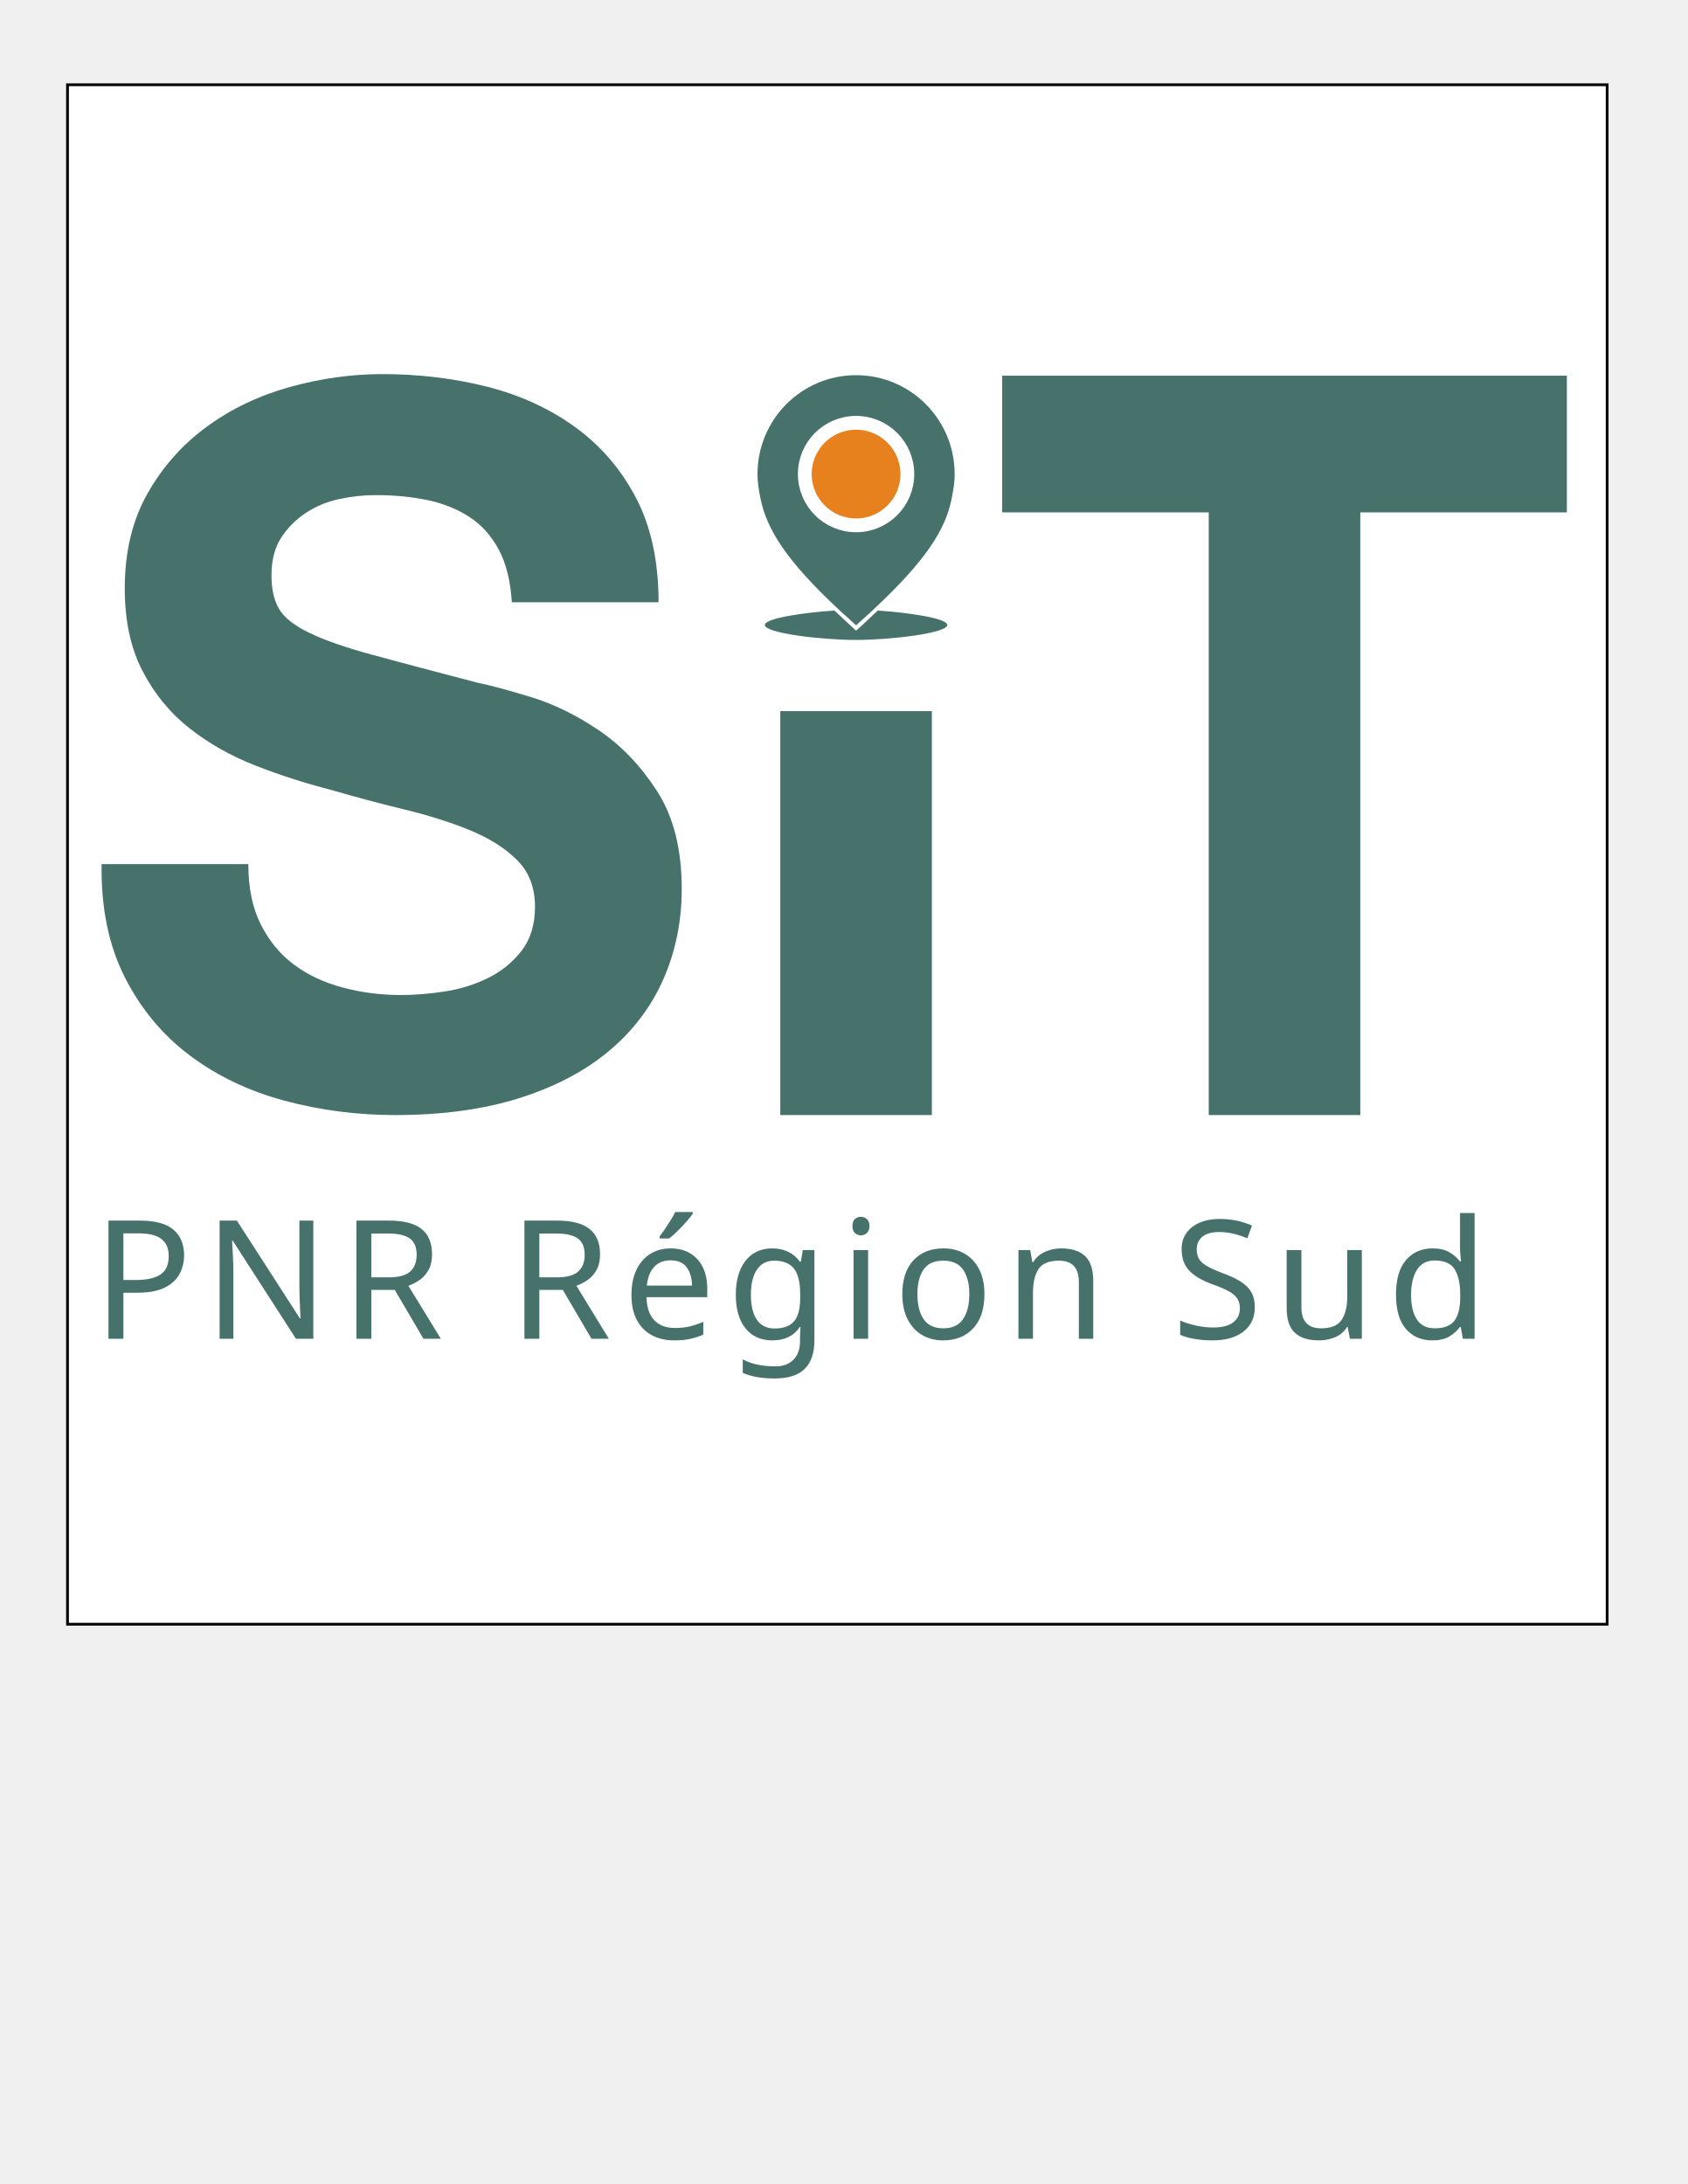
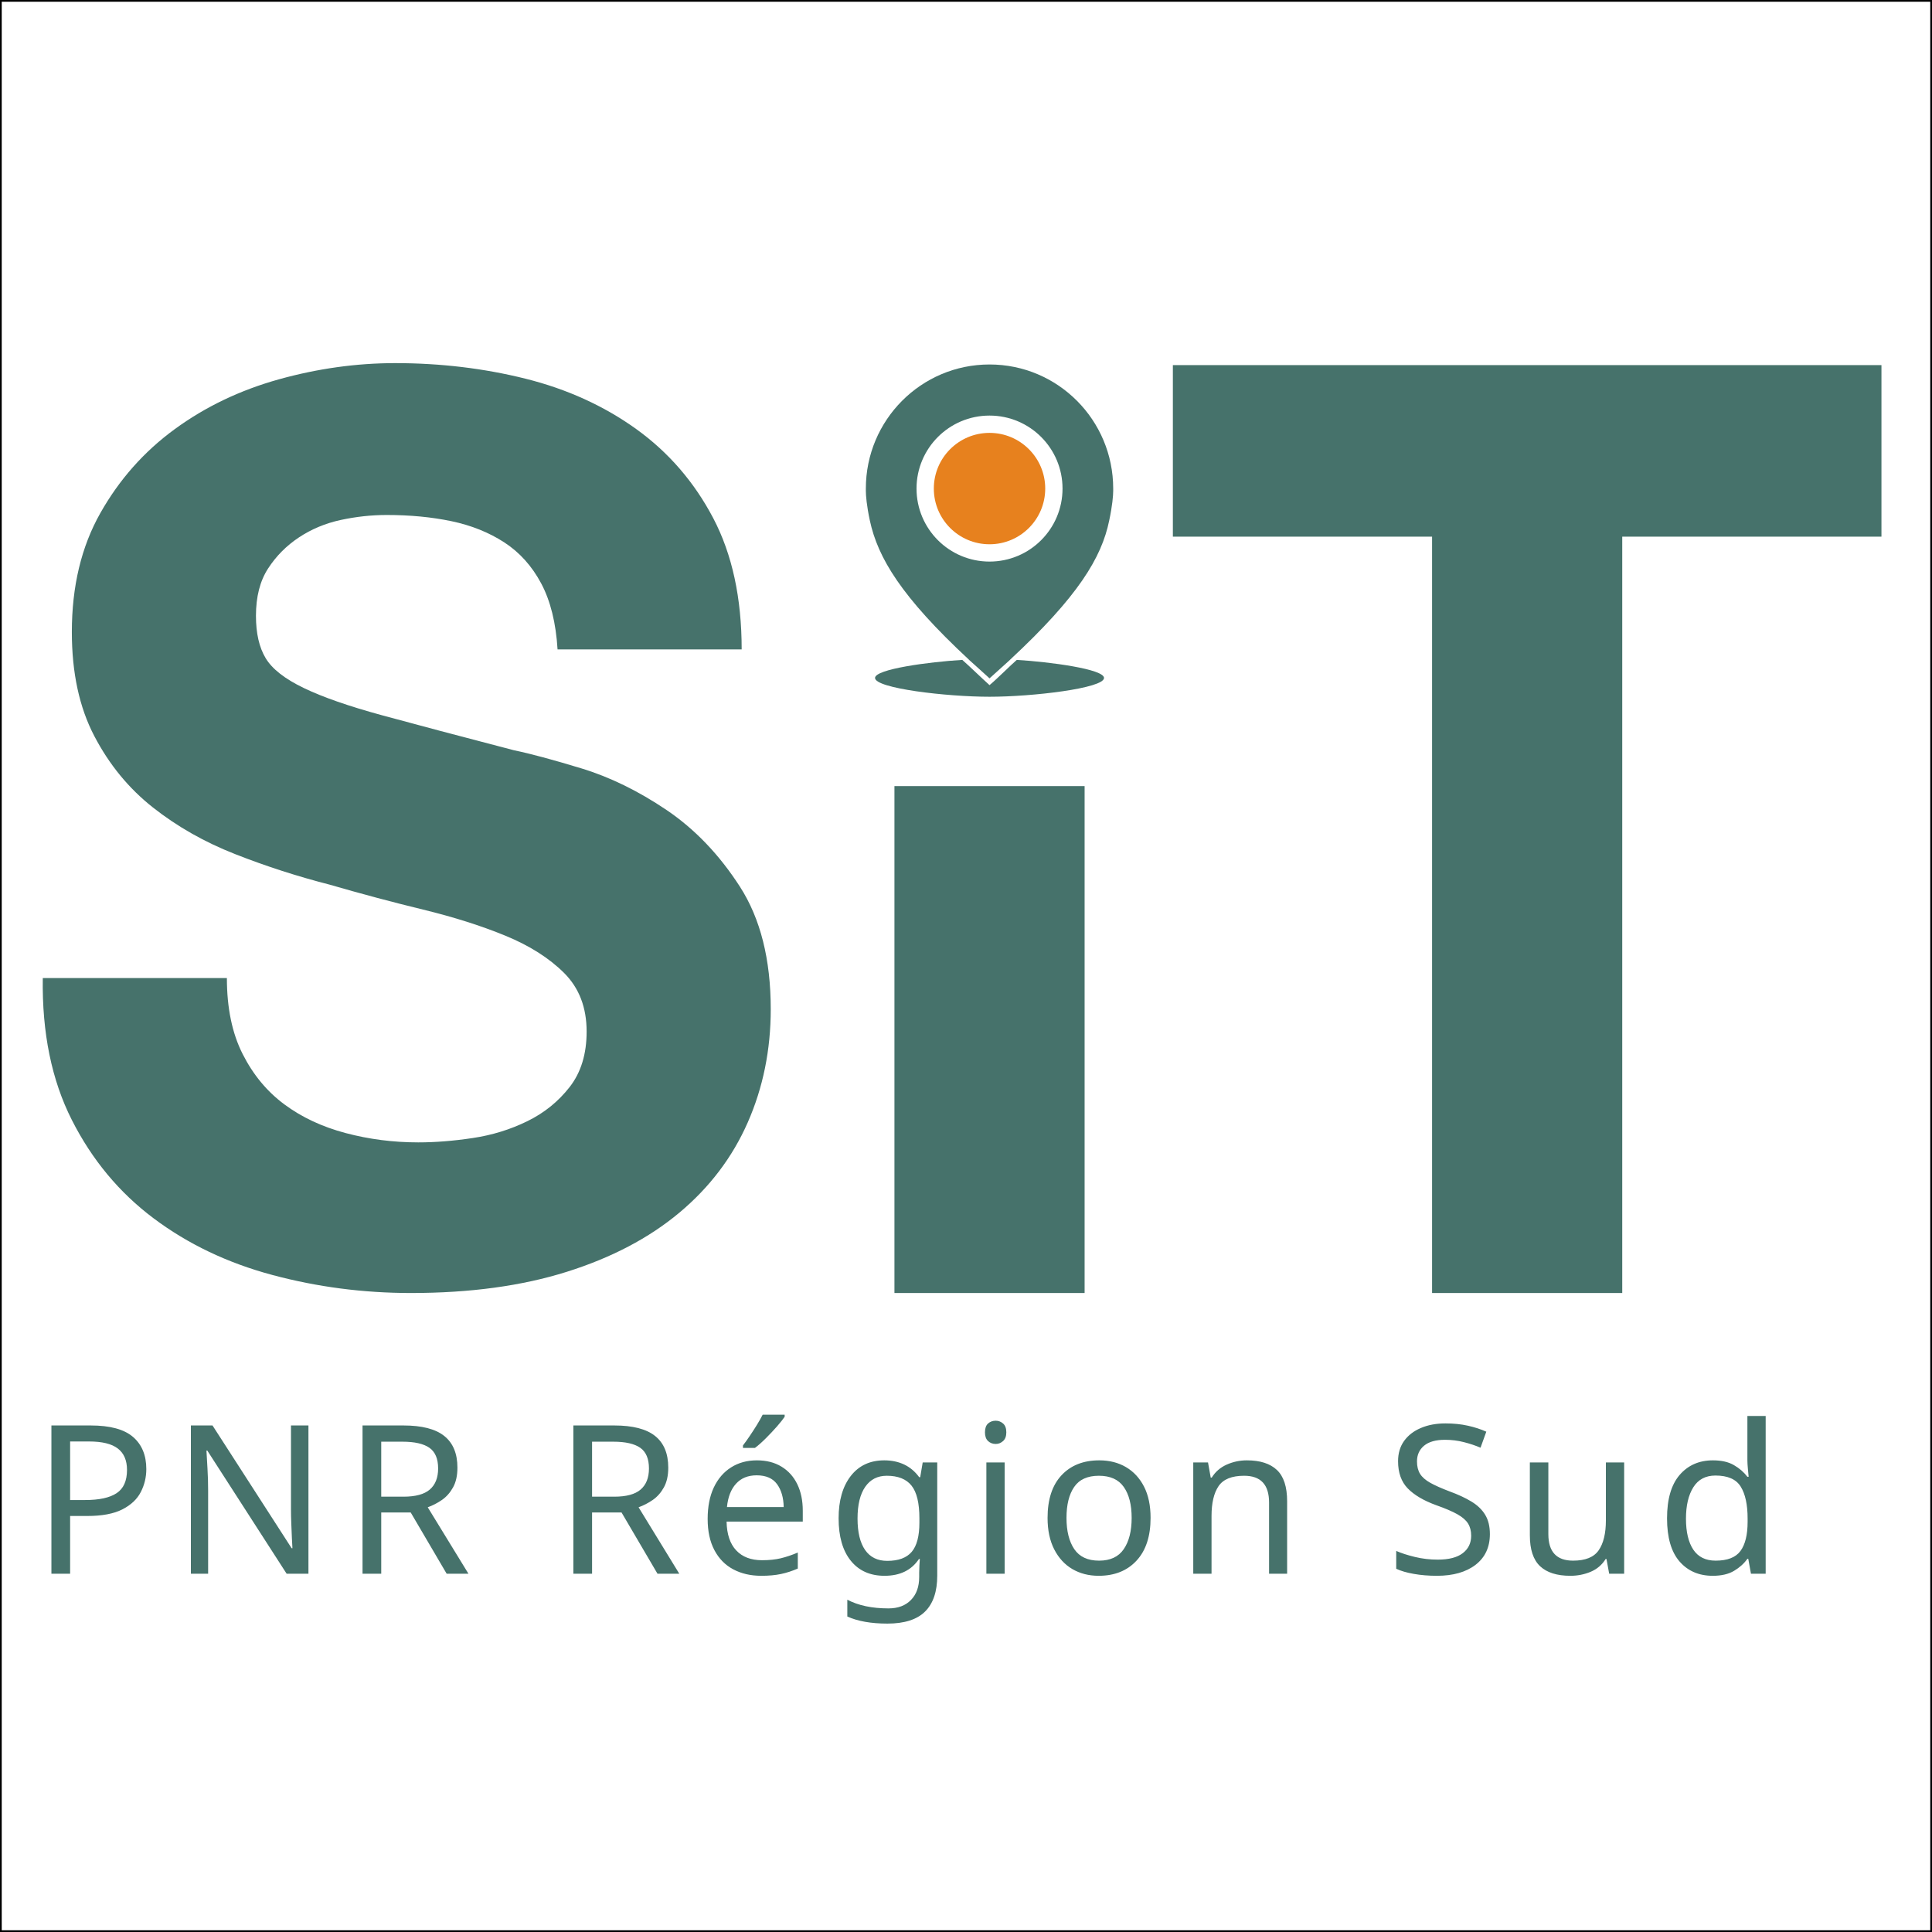
- <svg xmlns="http://www.w3.org/2000/svg" version="1.1" id="Calque_1" x="0px" y="0px" viewBox="0 0 612 792" enable-background="new 0 0 612 792" xml:space="preserve">
-   <rect x="24.478" y="30.739" fill="#FFFFFF" stroke="#000000" stroke-miterlimit="10" width="558.261" height="558.261" />
-   <path display="none" fill="#FFFFFF" stroke="#000000" stroke-miterlimit="10" d="M528.83,591.057H76.129  c-31.311,0-56.693-25.382-56.693-56.693V81.662c0-31.311,25.382-56.693,56.693-56.693H528.83c31.311,0,56.693,25.382,56.693,56.693  v452.701C585.523,565.674,560.14,591.057,528.83,591.057z" />
-   <g>
-     <path fill="#46726B" d="M94.589,335.298c3.03,5.997,7.055,10.853,12.075,14.568c5.015,3.72,10.905,6.474,17.675,8.273   c6.765,1.798,13.765,2.698,21,2.698c4.9,0,10.15-0.416,15.75-1.259c5.6-0.838,10.85-2.456,15.75-4.856   c4.9-2.394,8.98-5.693,12.25-9.892c3.265-4.193,4.899-9.532,4.899-16.006c0-6.953-2.16-12.589-6.475-16.906   c-4.32-4.316-9.975-7.913-16.975-10.791c-7-2.877-14.935-5.396-23.8-7.554c-8.87-2.158-17.85-4.552-26.95-7.194   c-9.335-2.394-18.435-5.333-27.3-8.812c-8.87-3.474-16.8-7.97-23.8-13.489c-7-5.513-12.66-12.41-16.975-20.683   c-4.32-8.273-6.475-18.283-6.475-30.035c0-13.185,2.74-24.64,8.225-34.351c5.48-9.712,12.655-17.805,21.525-24.28   c8.865-6.475,18.9-11.269,30.1-14.388c11.2-3.114,22.4-4.676,33.6-4.676c13.065,0,25.604,1.501,37.625,4.496   c12.015,3.001,22.689,7.857,32.025,14.568c9.329,6.716,16.739,15.287,22.225,25.718c5.479,10.431,8.225,23.082,8.225,37.948h-53.2   c-0.47-7.672-2.045-14.028-4.725-19.064c-2.685-5.036-6.245-8.992-10.675-11.87c-4.435-2.877-9.51-4.912-15.225-6.115   c-5.72-1.197-11.96-1.799-18.725-1.799c-4.435,0-8.87,0.483-13.3,1.439c-4.435,0.961-8.46,2.642-12.075,5.036   c-3.62,2.4-6.595,5.395-8.925,8.992c-2.335,3.597-3.5,8.155-3.5,13.669c0,5.036,0.93,9.116,2.8,12.23   c1.865,3.119,5.54,5.997,11.025,8.633c5.479,2.642,13.064,5.278,22.75,7.914c9.68,2.642,22.34,5.997,37.975,10.071   c4.665,0.961,11.14,2.698,19.425,5.216c8.28,2.518,16.505,6.536,24.676,12.05c8.164,5.519,15.225,12.893,21.175,22.122   c5.95,9.234,8.925,21.042,8.925,35.43c0,11.752-2.221,22.661-6.65,32.733c-4.435,10.072-11.024,18.766-19.774,26.078   c-8.75,7.317-19.601,13.011-32.55,17.086c-12.95,4.075-27.946,6.115-44.976,6.115c-13.77,0-27.125-1.742-40.075-5.216   c-12.95-3.474-24.385-8.931-34.3-16.366c-9.92-7.431-17.795-16.906-23.625-28.416c-5.835-11.511-8.635-25.179-8.4-41.006h53.2   C90.039,321.99,91.554,329.307,94.589,335.298z" />
-     <path fill="#46726B" d="M337.881,257.885v146.476h-54.949V257.885H337.881z" />
-     <path fill="#46726B" d="M363.383,185.808v-49.569h204.75v49.569h-74.899v218.553h-54.95V185.808H363.383z" />
+ <svg xmlns="http://www.w3.org/2000/svg" version="1.1" id="Calque_1" x="0px" y="0px" viewBox="0 0 558.261 558.261" enable-background="new 0 0 612 792" xml:space="preserve" width="558.261" height="558.261">
+   <defs id="defs29">
+     <clipPath clipPathUnits="userSpaceOnUse" id="clipPath1126">
+       <rect style="fill:#8f5c9e" id="rect1128" width="558.261" height="558.261" x="24.478" y="30.739" />
+     </clipPath>
+   </defs>
+   <path display="none" fill="#ffffff" stroke="#000000" stroke-miterlimit="10" d="M 504.352,560.318 H 51.651 c -31.311,0 -56.693,-25.382 -56.693,-56.693 V 50.923 c 0,-31.311 25.382,-56.693 56.693,-56.693 H 504.352 c 31.311,0 56.693,25.382 56.693,56.693 v 452.701 c 0,31.311 -25.383,56.694 -56.693,56.694 z" id="path4" />
+   <g id="g1018" clip-path="url(#clipPath1126)" transform="translate(-24.478,-30.739)">
+     <rect x="24.478" y="30.739" fill="#ffffff" stroke="#000000" stroke-miterlimit="10" width="558.261" height="558.261" id="rect2" />
+     <g id="g12">
+       <path fill="#46726b" d="m 94.589,335.298 c 3.03,5.997 7.055,10.853 12.075,14.568 5.015,3.72 10.905,6.474 17.675,8.273 6.765,1.798 13.765,2.698 21,2.698 4.9,0 10.15,-0.416 15.75,-1.259 5.6,-0.838 10.85,-2.456 15.75,-4.856 4.9,-2.394 8.98,-5.693 12.25,-9.892 3.265,-4.193 4.899,-9.532 4.899,-16.006 0,-6.953 -2.16,-12.589 -6.475,-16.906 -4.32,-4.316 -9.975,-7.913 -16.975,-10.791 -7,-2.877 -14.935,-5.396 -23.8,-7.554 -8.87,-2.158 -17.85,-4.552 -26.95,-7.194 -9.335,-2.394 -18.435,-5.333 -27.3,-8.812 -8.87,-3.474 -16.8,-7.97 -23.8,-13.489 -7,-5.513 -12.66,-12.41 -16.975,-20.683 -4.32,-8.273 -6.475,-18.283 -6.475,-30.035 0,-13.185 2.74,-24.64 8.225,-34.351 5.48,-9.712 12.655,-17.805 21.525,-24.28 8.865,-6.475 18.9,-11.269 30.1,-14.388 11.2,-3.114 22.4,-4.676 33.6,-4.676 13.065,0 25.604,1.501 37.625,4.496 12.015,3.001 22.689,7.857 32.025,14.568 9.329,6.716 16.739,15.287 22.225,25.718 5.479,10.431 8.225,23.082 8.225,37.948 h -53.2 c -0.47,-7.672 -2.045,-14.028 -4.725,-19.064 -2.685,-5.036 -6.245,-8.992 -10.675,-11.87 -4.435,-2.877 -9.51,-4.912 -15.225,-6.115 -5.72,-1.197 -11.96,-1.799 -18.725,-1.799 -4.435,0 -8.87,0.483 -13.3,1.439 -4.435,0.961 -8.46,2.642 -12.075,5.036 -3.62,2.4 -6.595,5.395 -8.925,8.992 -2.335,3.597 -3.5,8.155 -3.5,13.669 0,5.036 0.93,9.116 2.8,12.23 1.865,3.119 5.54,5.997 11.025,8.633 5.479,2.642 13.064,5.278 22.75,7.914 9.68,2.642 22.34,5.997 37.975,10.071 4.665,0.961 11.14,2.698 19.425,5.216 8.28,2.518 16.505,6.536 24.676,12.05 8.164,5.519 15.225,12.893 21.175,22.122 5.95,9.234 8.925,21.042 8.925,35.43 0,11.752 -2.221,22.661 -6.65,32.733 -4.435,10.072 -11.024,18.766 -19.774,26.078 -8.75,7.317 -19.601,13.011 -32.55,17.086 -12.95,4.075 -27.946,6.115 -44.976,6.115 -13.77,0 -27.125,-1.742 -40.075,-5.216 -12.95,-3.474 -24.385,-8.931 -34.3,-16.366 -9.92,-7.431 -17.795,-16.906 -23.625,-28.416 -5.835,-11.511 -8.635,-25.179 -8.4,-41.006 h 53.2 c 0,8.633 1.515,15.95 4.55,21.941 z" id="path6" />
+       <path fill="#46726b" d="M 337.881,257.885 V 404.361 H 282.932 V 257.885 Z" id="path8" />
+       <path fill="#46726b" d="m 363.383,185.808 v -49.569 h 204.75 v 49.569 h -74.899 v 218.553 h -54.95 V 185.808 Z" id="path10" />
+     </g>
+     <g id="g20">
+       <g id="g18">
+         <path fill="#46726b" d="m 310.407,136.057 c -19.777,0 -35.738,16.082 -35.738,35.859 0,0.241 0,0.459 0,0.7 0,1.28 0.241,4.274 1.159,8.548 2.318,10.746 9.031,21.974 28.566,40.133 0.121,0.121 0.121,0.121 0.241,0.241 1.859,1.618 3.695,3.357 5.771,5.216 2.077,-1.859 3.936,-3.574 5.771,-5.216 0.121,-0.121 0.121,-0.121 0.241,-0.241 19.535,-18.159 26.369,-29.387 28.566,-40.133 0.918,-4.274 1.159,-7.293 1.159,-8.548 0,-0.241 0,-0.459 0,-0.7 0.002,-19.777 -15.959,-35.859 -35.736,-35.859 z m 0,49.164 c -7.413,0 -13.305,-6.013 -13.305,-13.305 0,-7.292 5.892,-13.305 13.305,-13.305 7.413,0 13.305,6.013 13.305,13.305 0,7.292 -5.892,13.305 -13.305,13.305 z" id="path14" />
+         <path fill="#46726b" d="m 318.279,221.418 c -1.859,1.618 -5.771,5.554 -7.872,7.293 -2.077,-1.859 -6.013,-5.675 -7.872,-7.293 -9.611,0.58 -25.21,2.656 -25.21,5.216 0,3.018 20.694,5.433 33.082,5.433 12.388,0 33.082,-2.439 33.082,-5.433 0,-2.56 -15.624,-4.637 -25.21,-5.216 z" id="path16" />
+       </g>
+     </g>
+     <circle fill="#e7811e" stroke="#ffffff" stroke-width="5" stroke-miterlimit="10" cx="310.407" cy="171.916" r="18.594" id="circle22" />
+     <text transform="translate(33.5217,485.4785)" fill="#46726b" font-family="HelveticaNeue-Bold" font-size="60px" letter-spacing="4" id="text24">PNR Région Sud</text>
  </g>
-   <g>
-     <g>
-       <path fill="#46726B" d="M310.407,136.057c-19.777,0-35.738,16.082-35.738,35.859c0,0.241,0,0.459,0,0.7    c0,1.28,0.241,4.274,1.159,8.548c2.318,10.746,9.031,21.974,28.566,40.133c0.121,0.121,0.121,0.121,0.241,0.241    c1.859,1.618,3.695,3.357,5.771,5.216c2.077-1.859,3.936-3.574,5.771-5.216c0.121-0.121,0.121-0.121,0.241-0.241    c19.535-18.159,26.369-29.387,28.566-40.133c0.918-4.274,1.159-7.293,1.159-8.548c0-0.241,0-0.459,0-0.7    C346.145,152.139,330.184,136.057,310.407,136.057z M310.407,185.221c-7.413,0-13.305-6.013-13.305-13.305    s5.892-13.305,13.305-13.305s13.305,6.013,13.305,13.305S317.82,185.221,310.407,185.221z" />
-       <path fill="#46726B" d="M318.279,221.418c-1.859,1.618-5.771,5.554-7.872,7.293c-2.077-1.859-6.013-5.675-7.872-7.293    c-9.611,0.58-25.21,2.656-25.21,5.216c0,3.018,20.694,5.433,33.082,5.433c12.388,0,33.082-2.439,33.082-5.433    C343.489,224.074,327.865,221.997,318.279,221.418z" />
-     </g>
-   </g>
-   <circle fill="#E7811E" stroke="#FFFFFF" stroke-width="5" stroke-miterlimit="10" cx="310.407" cy="171.916" r="18.594" />
-   <text transform="matrix(1 0 0 1 33.5217 485.4785)" fill="#46726B" font-family="'HelveticaNeue-Bold'" font-size="60px" letter-spacing="4">PNR Région Sud</text>
</svg>
